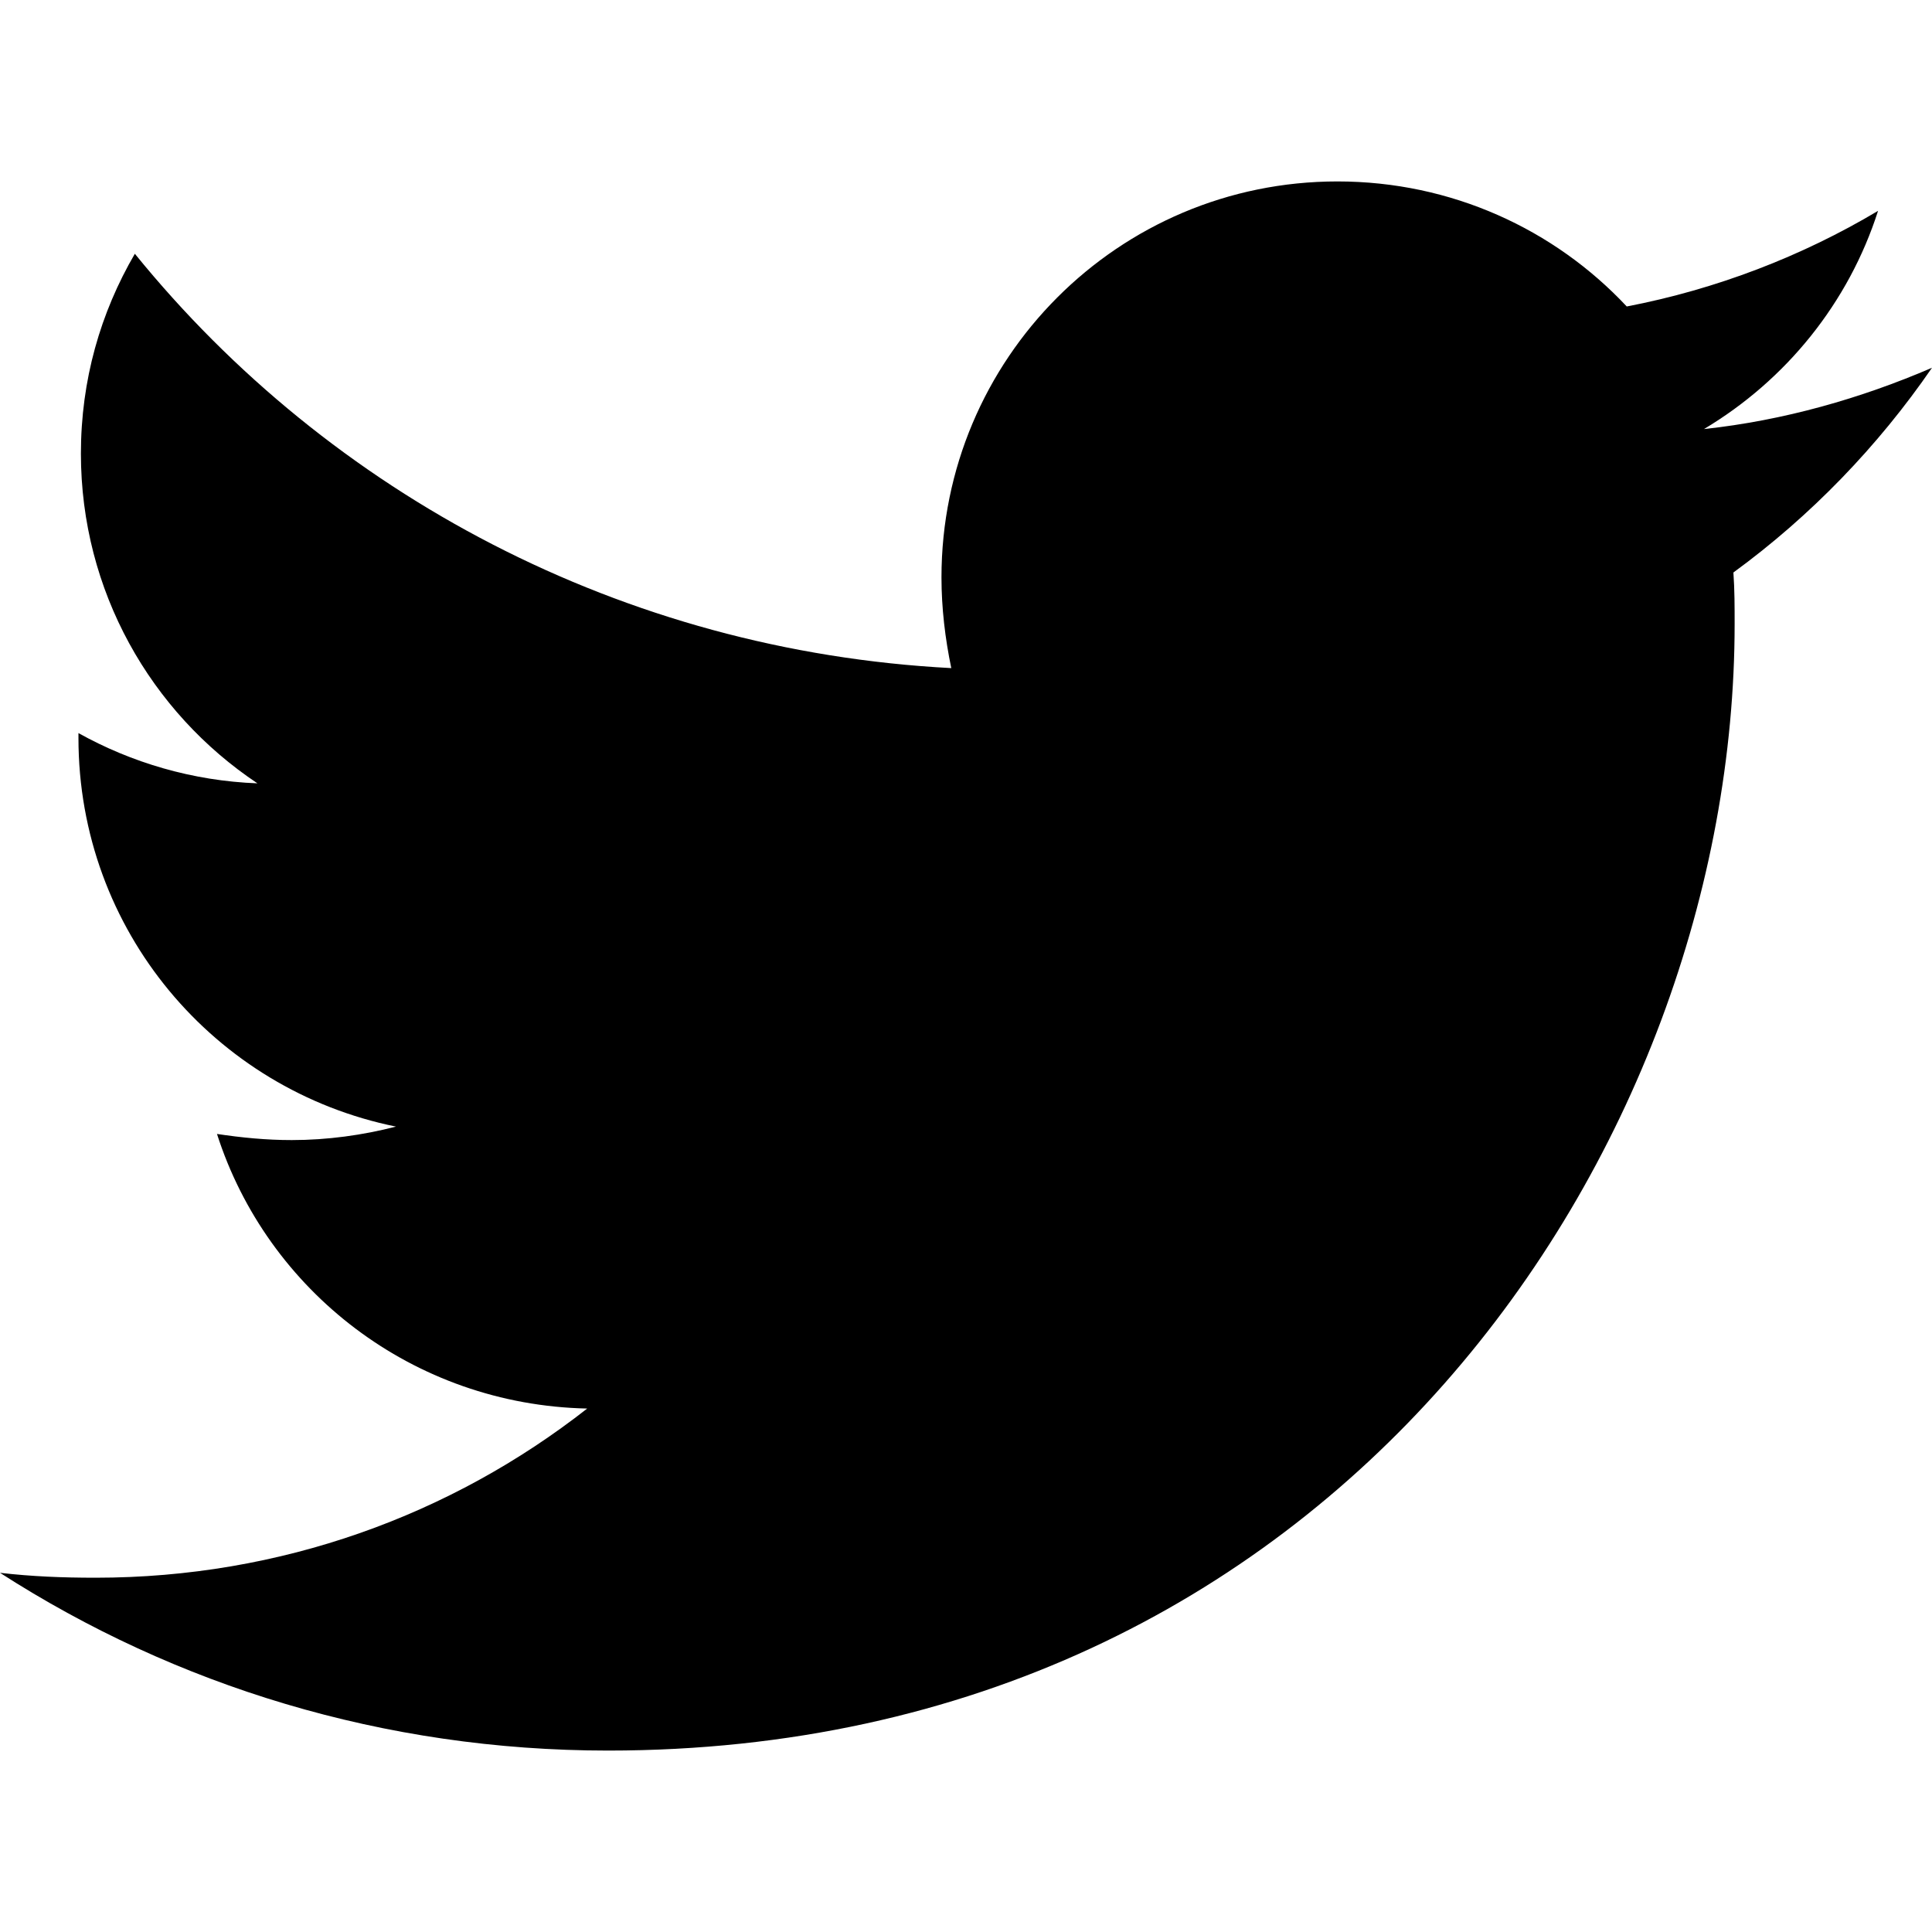
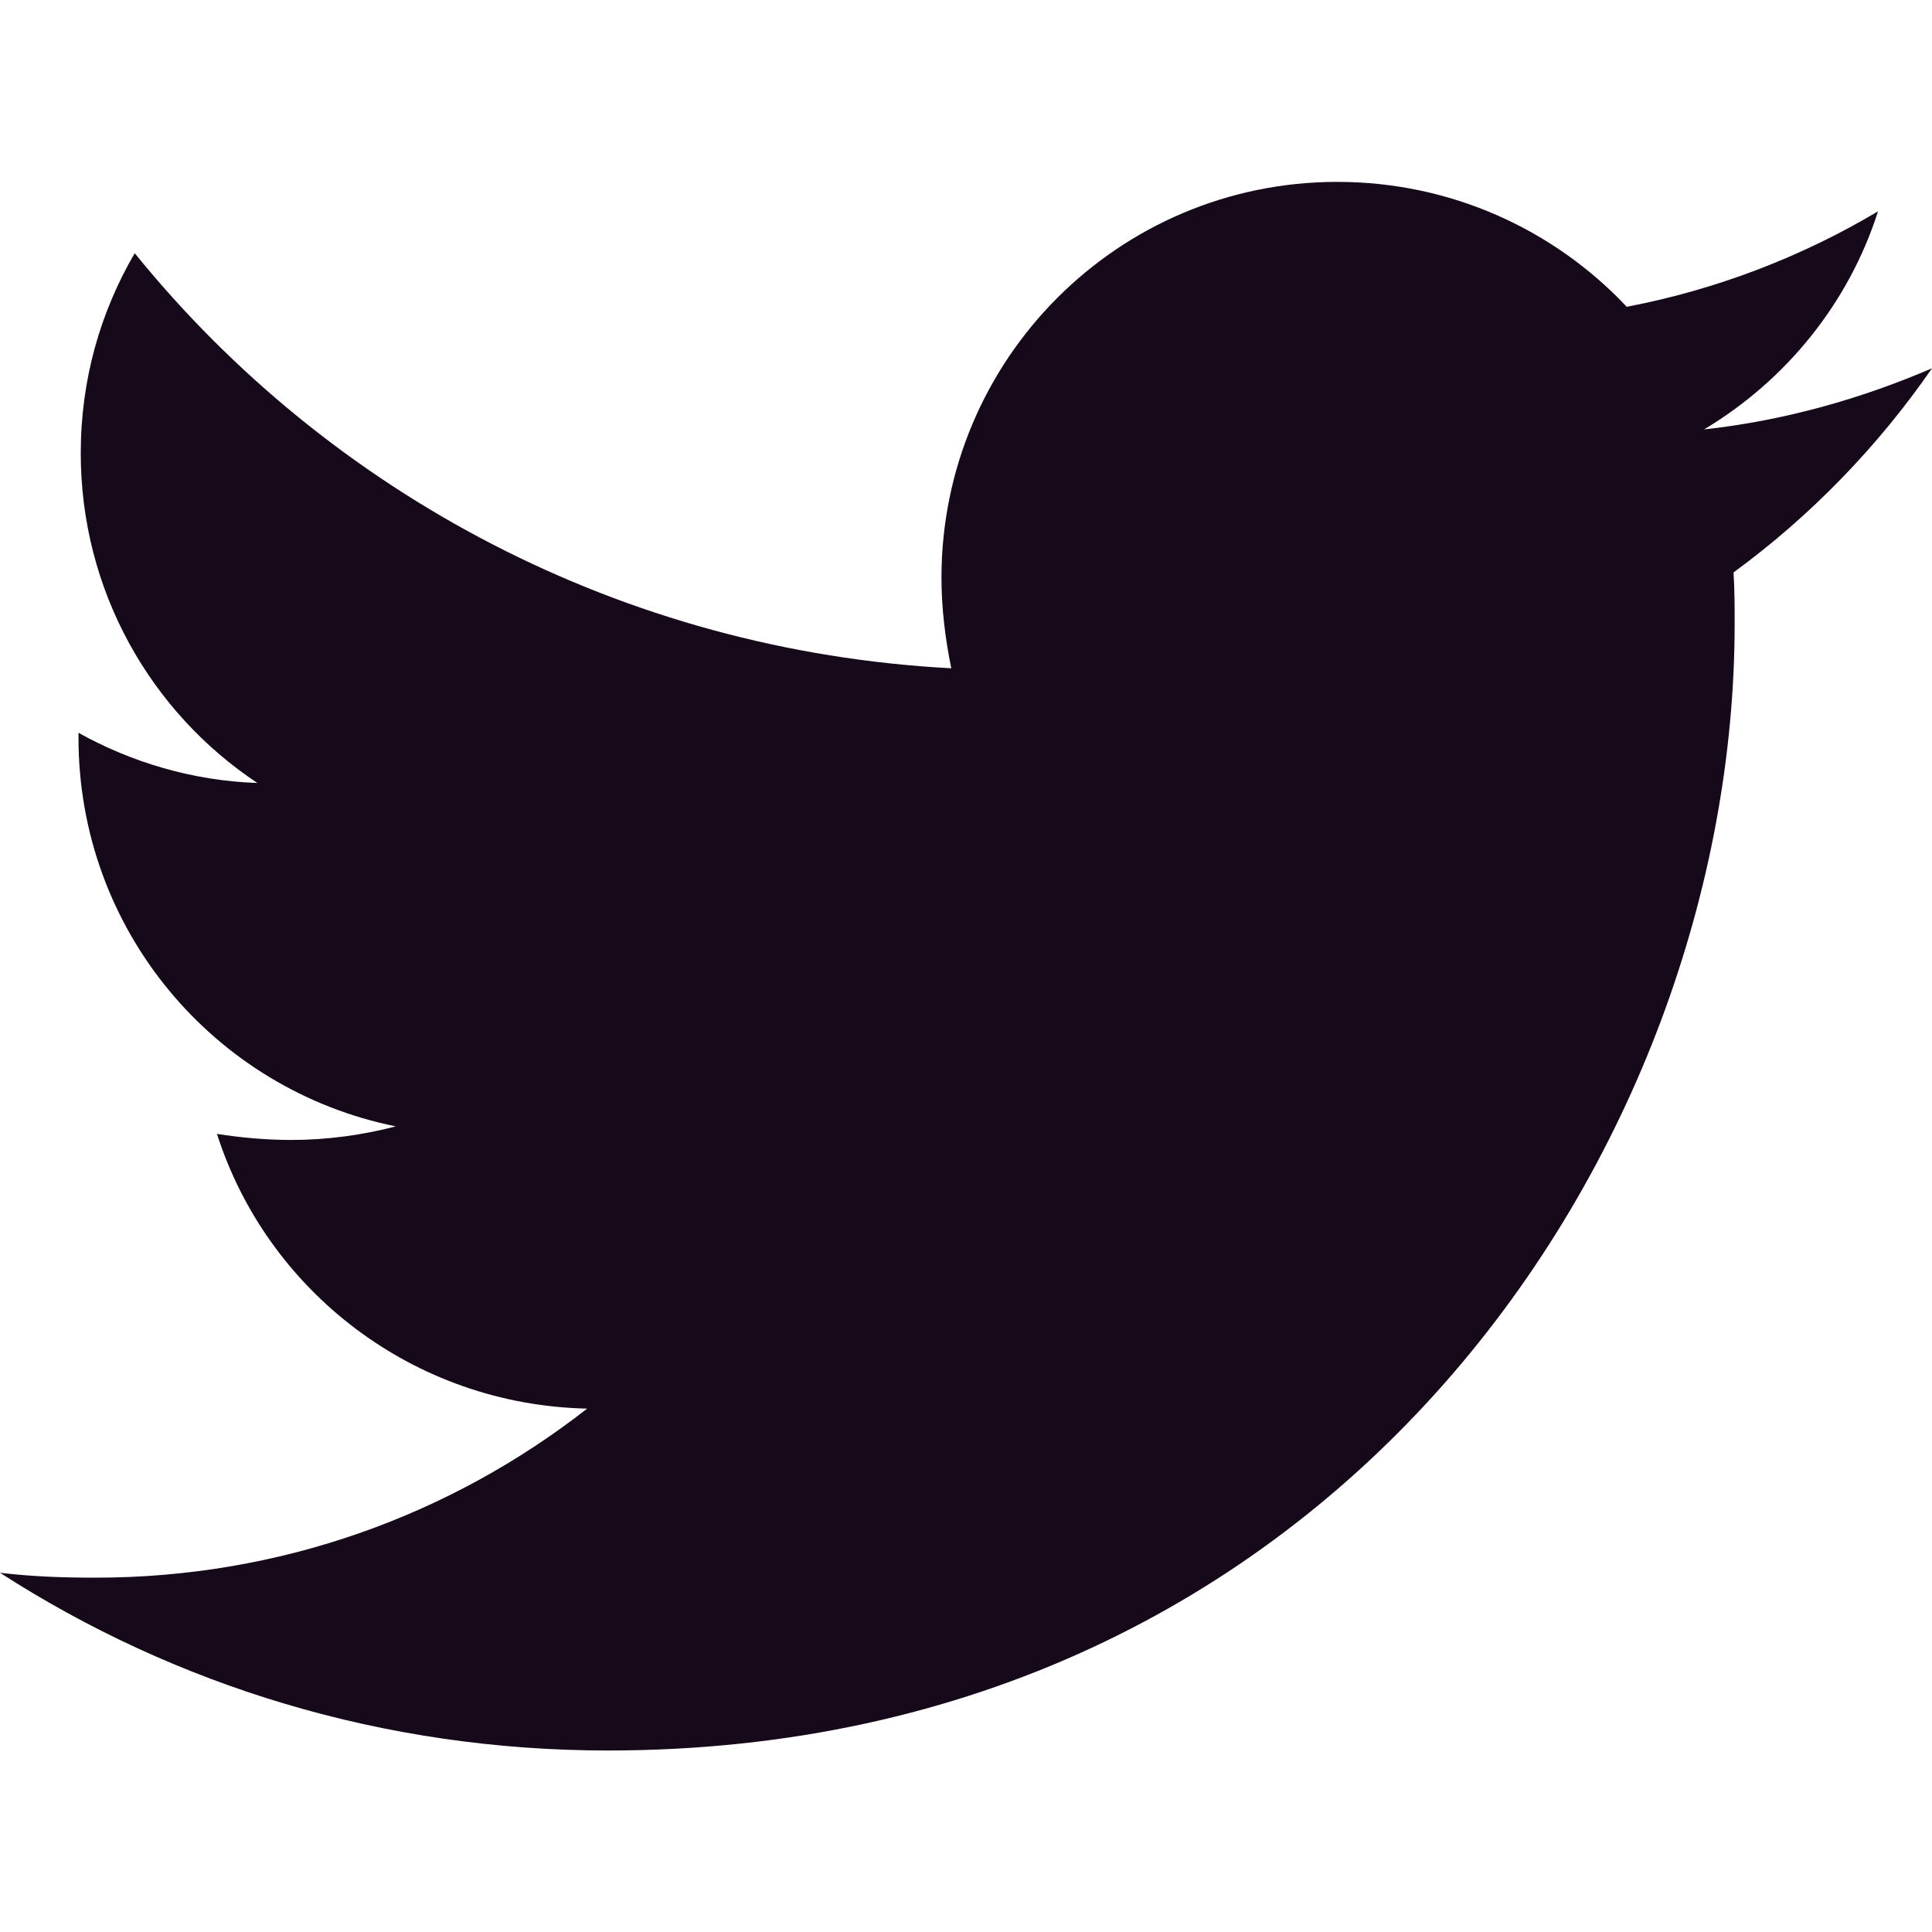
- <svg xmlns="http://www.w3.org/2000/svg" viewBox="0 0 512 512">
-   <path d="M459.37 151.716c.325 4.548.325 9.097.325 13.645 0 138.72-105.583 298.558-298.558 298.558-59.452 0-114.68-17.219-161.137-47.106 8.447.974 16.568 1.299 25.34 1.299 49.055 0 94.213-16.568 130.274-44.832-46.132-.975-84.792-31.188-98.112-72.772 6.498.974 12.995 1.624 19.818 1.624 9.421 0 18.843-1.3 27.614-3.573-48.081-9.747-84.143-51.98-84.143-102.985v-1.299c13.969 7.797 30.214 12.67 47.431 13.319-28.264-18.843-46.781-51.005-46.781-87.391 0-19.492 5.197-37.36 14.294-52.954 51.655 63.675 129.3 105.258 216.365 109.807-1.624-7.797-2.599-15.918-2.599-24.04 0-57.828 46.782-104.934 104.934-104.934 30.213 0 57.502 12.67 76.67 33.137 23.715-4.548 46.456-13.32 66.599-25.34-7.798 24.366-24.366 44.833-46.132 57.827 21.117-2.273 41.584-8.122 60.426-16.243-14.292 20.791-32.161 39.308-52.628 54.253z" />
+ <svg xmlns="http://www.w3.org/2000/svg" version="1.1" id="Layer_1" x="0px" y="0px" viewBox="0 0 512 512" style="enable-background:new 0 0 512 512;" xml:space="preserve">
+   <style type="text/css">
+ 	.st0{fill:#160919;}
+ </style>
+   <path class="st0" d="M459.4,151.7c0.3,4.5,0.3,9.1,0.3,13.6c0,138.7-105.6,298.6-298.6,298.6c-59.5,0-114.7-17.2-161.1-47.1  c8.4,1,16.6,1.3,25.3,1.3c49.1,0,94.2-16.6,130.3-44.8c-46.1-1-84.8-31.2-98.1-72.8c6.5,1,13,1.6,19.8,1.6c9.4,0,18.8-1.3,27.6-3.6  c-48.1-9.7-84.1-52-84.1-103v-1.3c14,7.8,30.2,12.7,47.4,13.3c-28.3-18.8-46.8-51-46.8-87.4c0-19.5,5.2-37.4,14.3-53  C87.4,130.9,165,172.5,252.1,177.1c-1.6-7.8-2.6-15.9-2.6-24c0-57.8,46.8-104.9,104.9-104.9c30.2,0,57.5,12.7,76.7,33.1  c23.7-4.5,46.5-13.3,66.6-25.3c-7.8,24.4-24.4,44.8-46.1,57.8c21.1-2.3,41.6-8.1,60.4-16.2C497.7,118.3,479.8,136.8,459.4,151.7  L459.4,151.7z" />
</svg>
